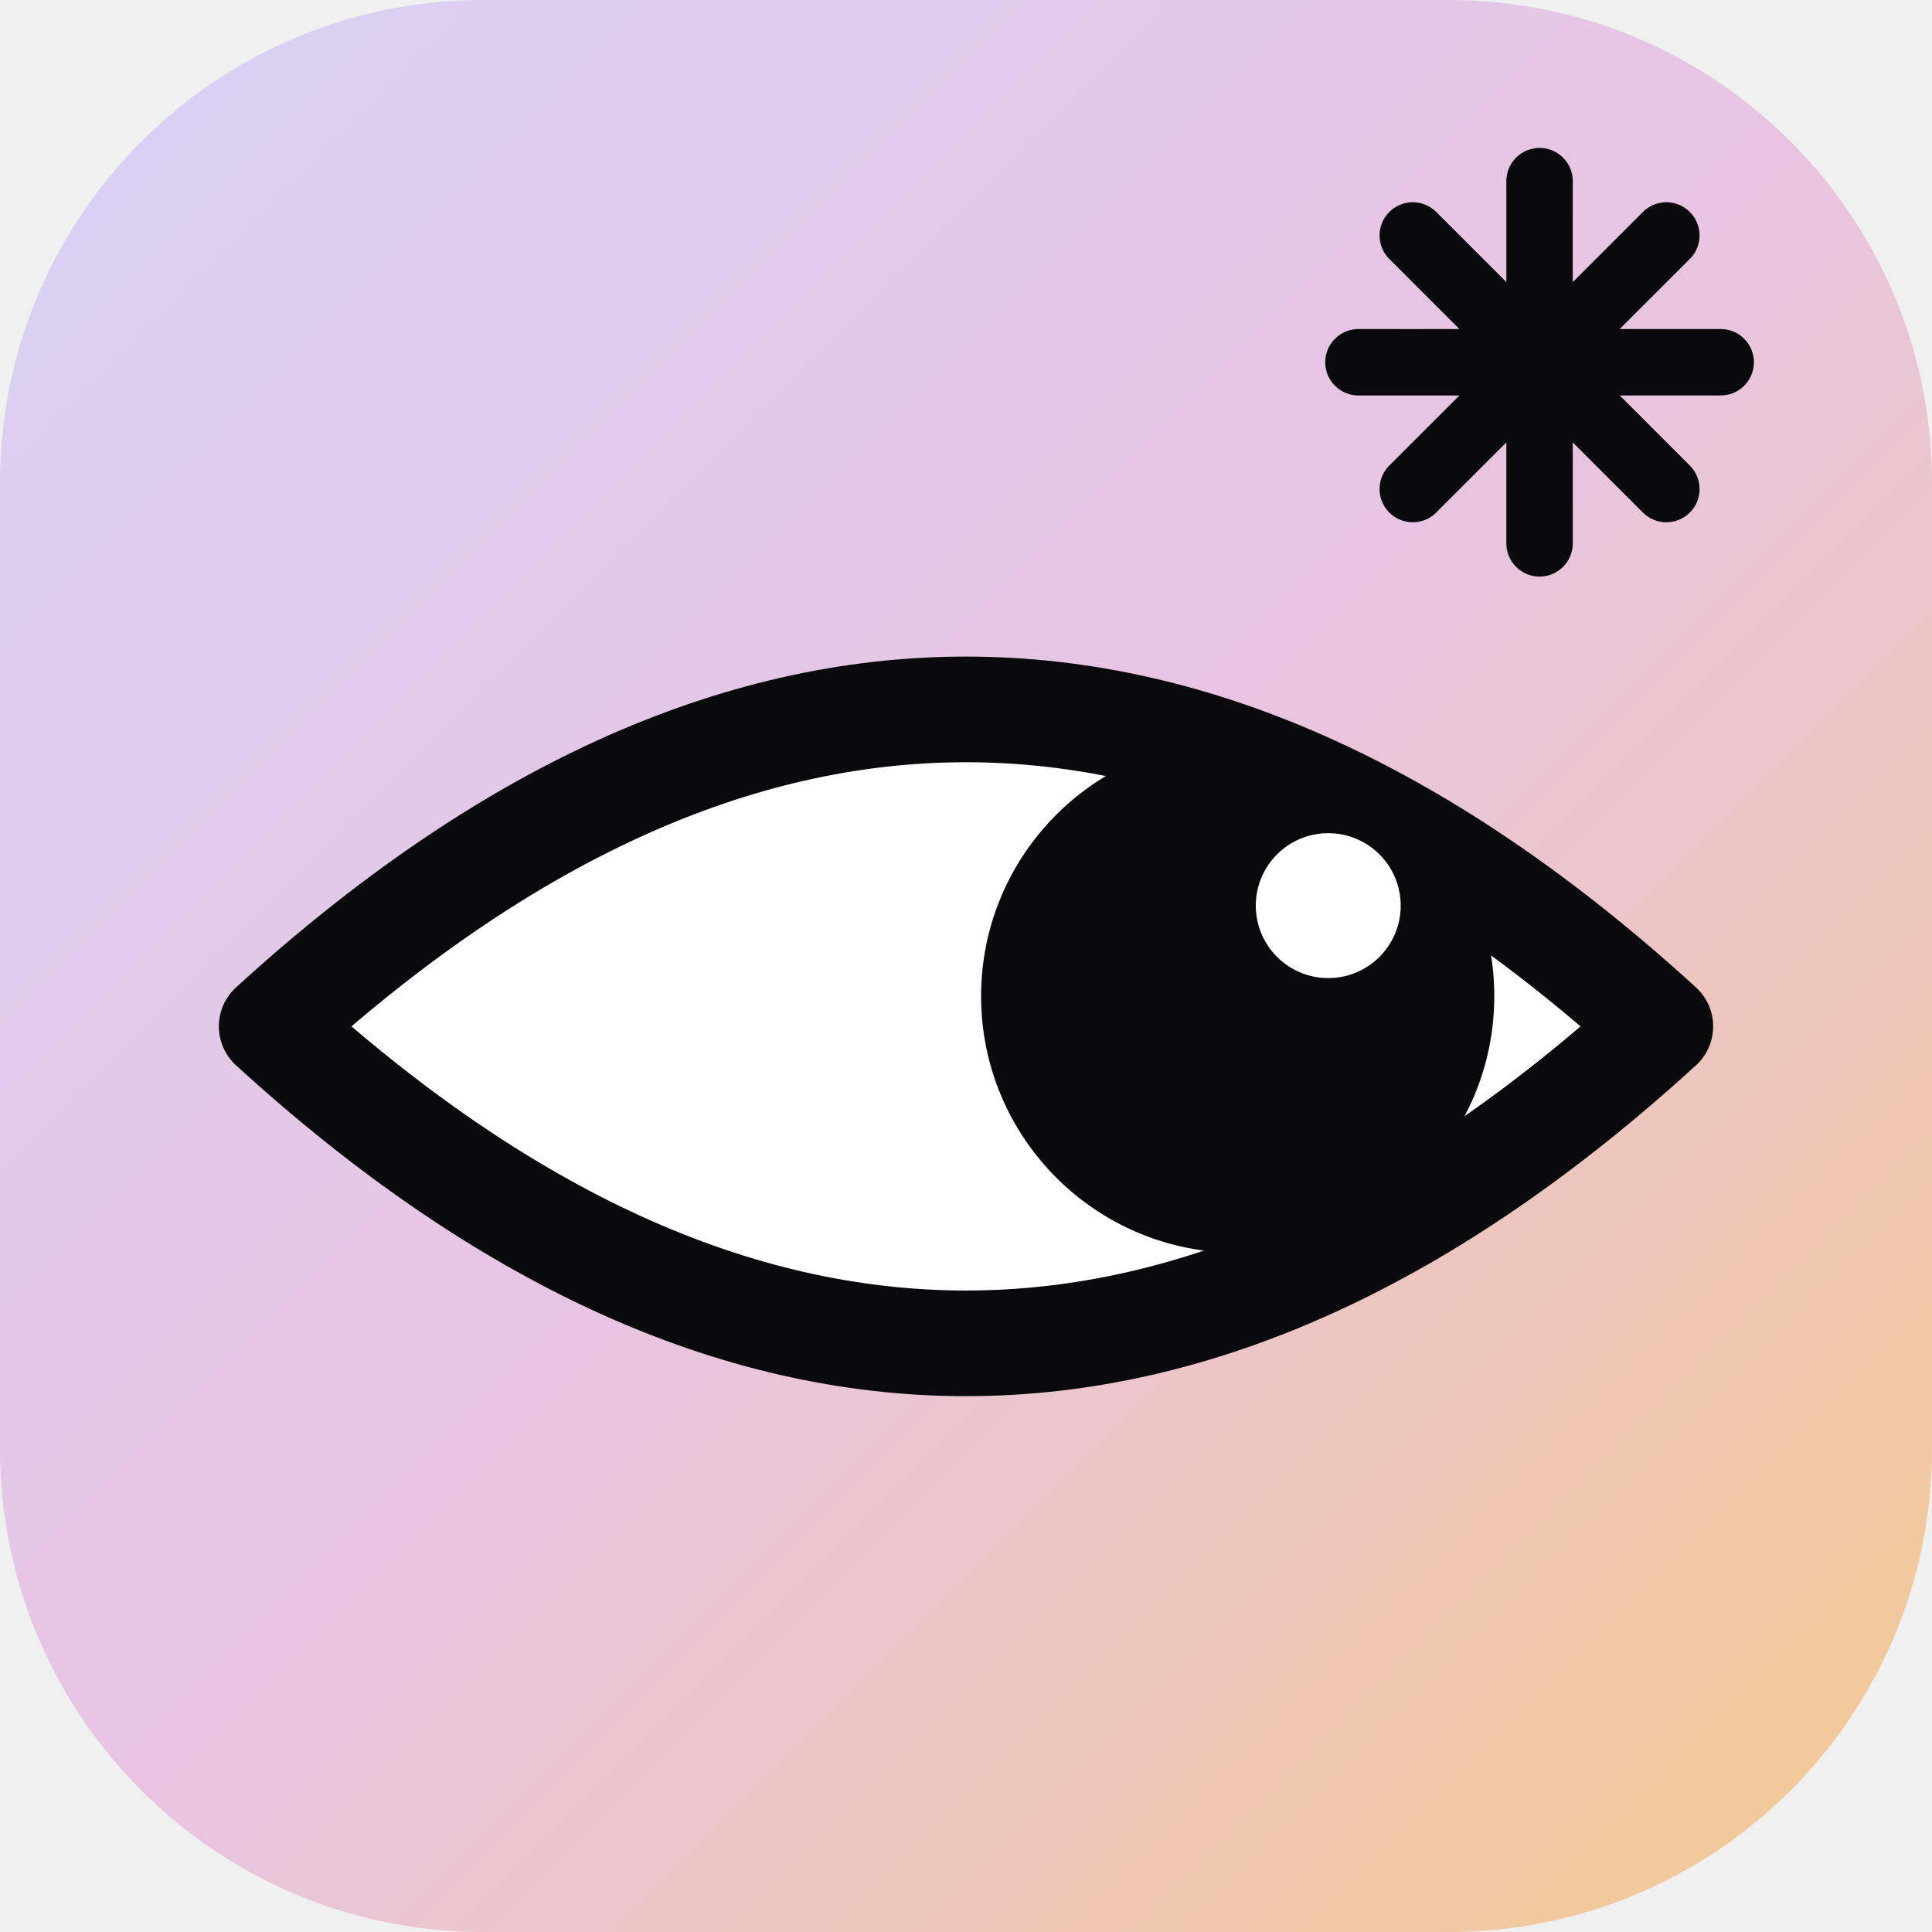
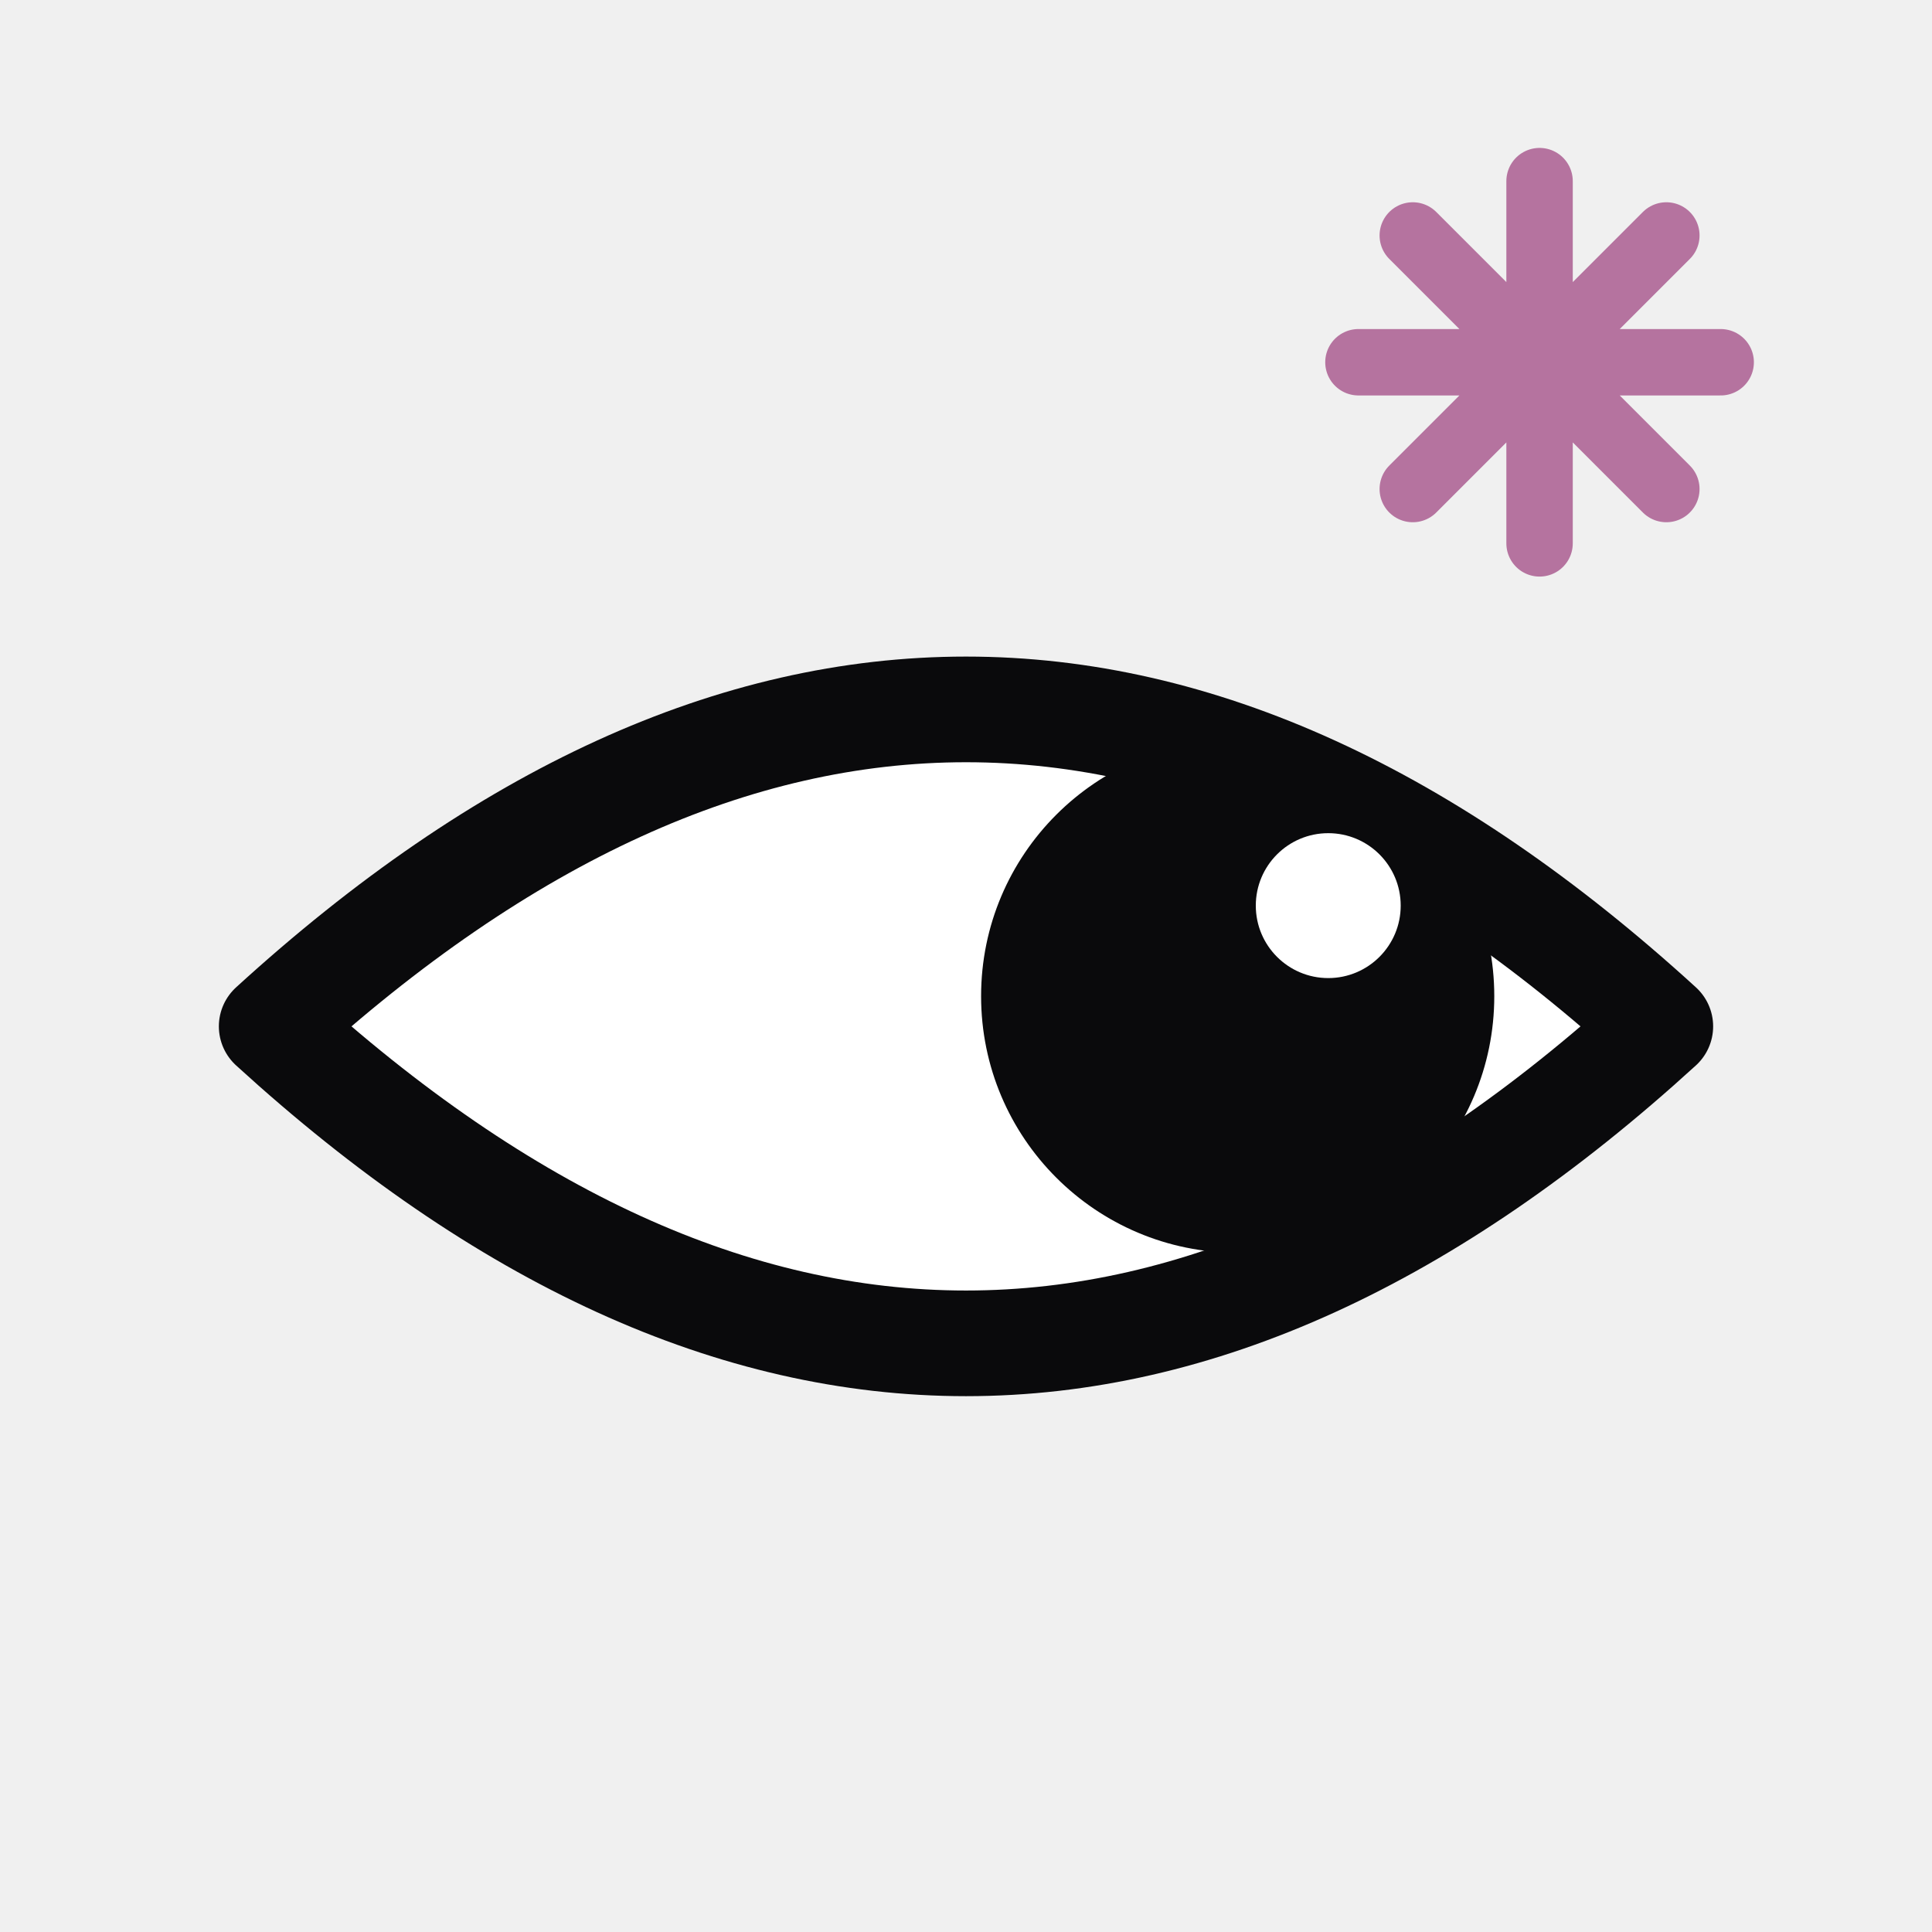
<svg xmlns="http://www.w3.org/2000/svg" viewBox="0 0 64 64" role="img" aria-label="GotCha">
-   <defs>
-     <linearGradient id="g" x1="0" y1="0" x2="1" y2="1">
-       <stop offset="0" stop-color="#d8d2f6" />
-       <stop offset="0.5" stop-color="#e8c4e2" />
-       <stop offset="1" stop-color="#f4ca8e" />
-     </linearGradient>
-   </defs>
-   <rect width="64" height="64" rx="16" fill="url(#g)" />
  <path d="M9 34 Q32 13 55 34 Q32 55 9 34 Z" fill="#fff" stroke="#0a0a0c" stroke-width="3.5" stroke-linejoin="round" />
  <circle cx="41" cy="33" r="8.5" fill="#0a0a0c" />
  <circle cx="44" cy="30" r="2.4" fill="#fff" />
-   <path d="M51 6 L51 18 M45 12 L57 12 M46.8 7.8 L55.2 16.2 M55.2 7.8 L46.8 16.2" stroke="#0a0a0c" stroke-width="2.2" stroke-linecap="round" />
+   <path d="M51 6 L51 18 M45 12 L57 12 M46.8 7.8 L55.2 16.2 M55.2 7.8 L46.8 16.2" stroke="#b5739f" stroke-width="2.2" stroke-linecap="round" />
</svg>
